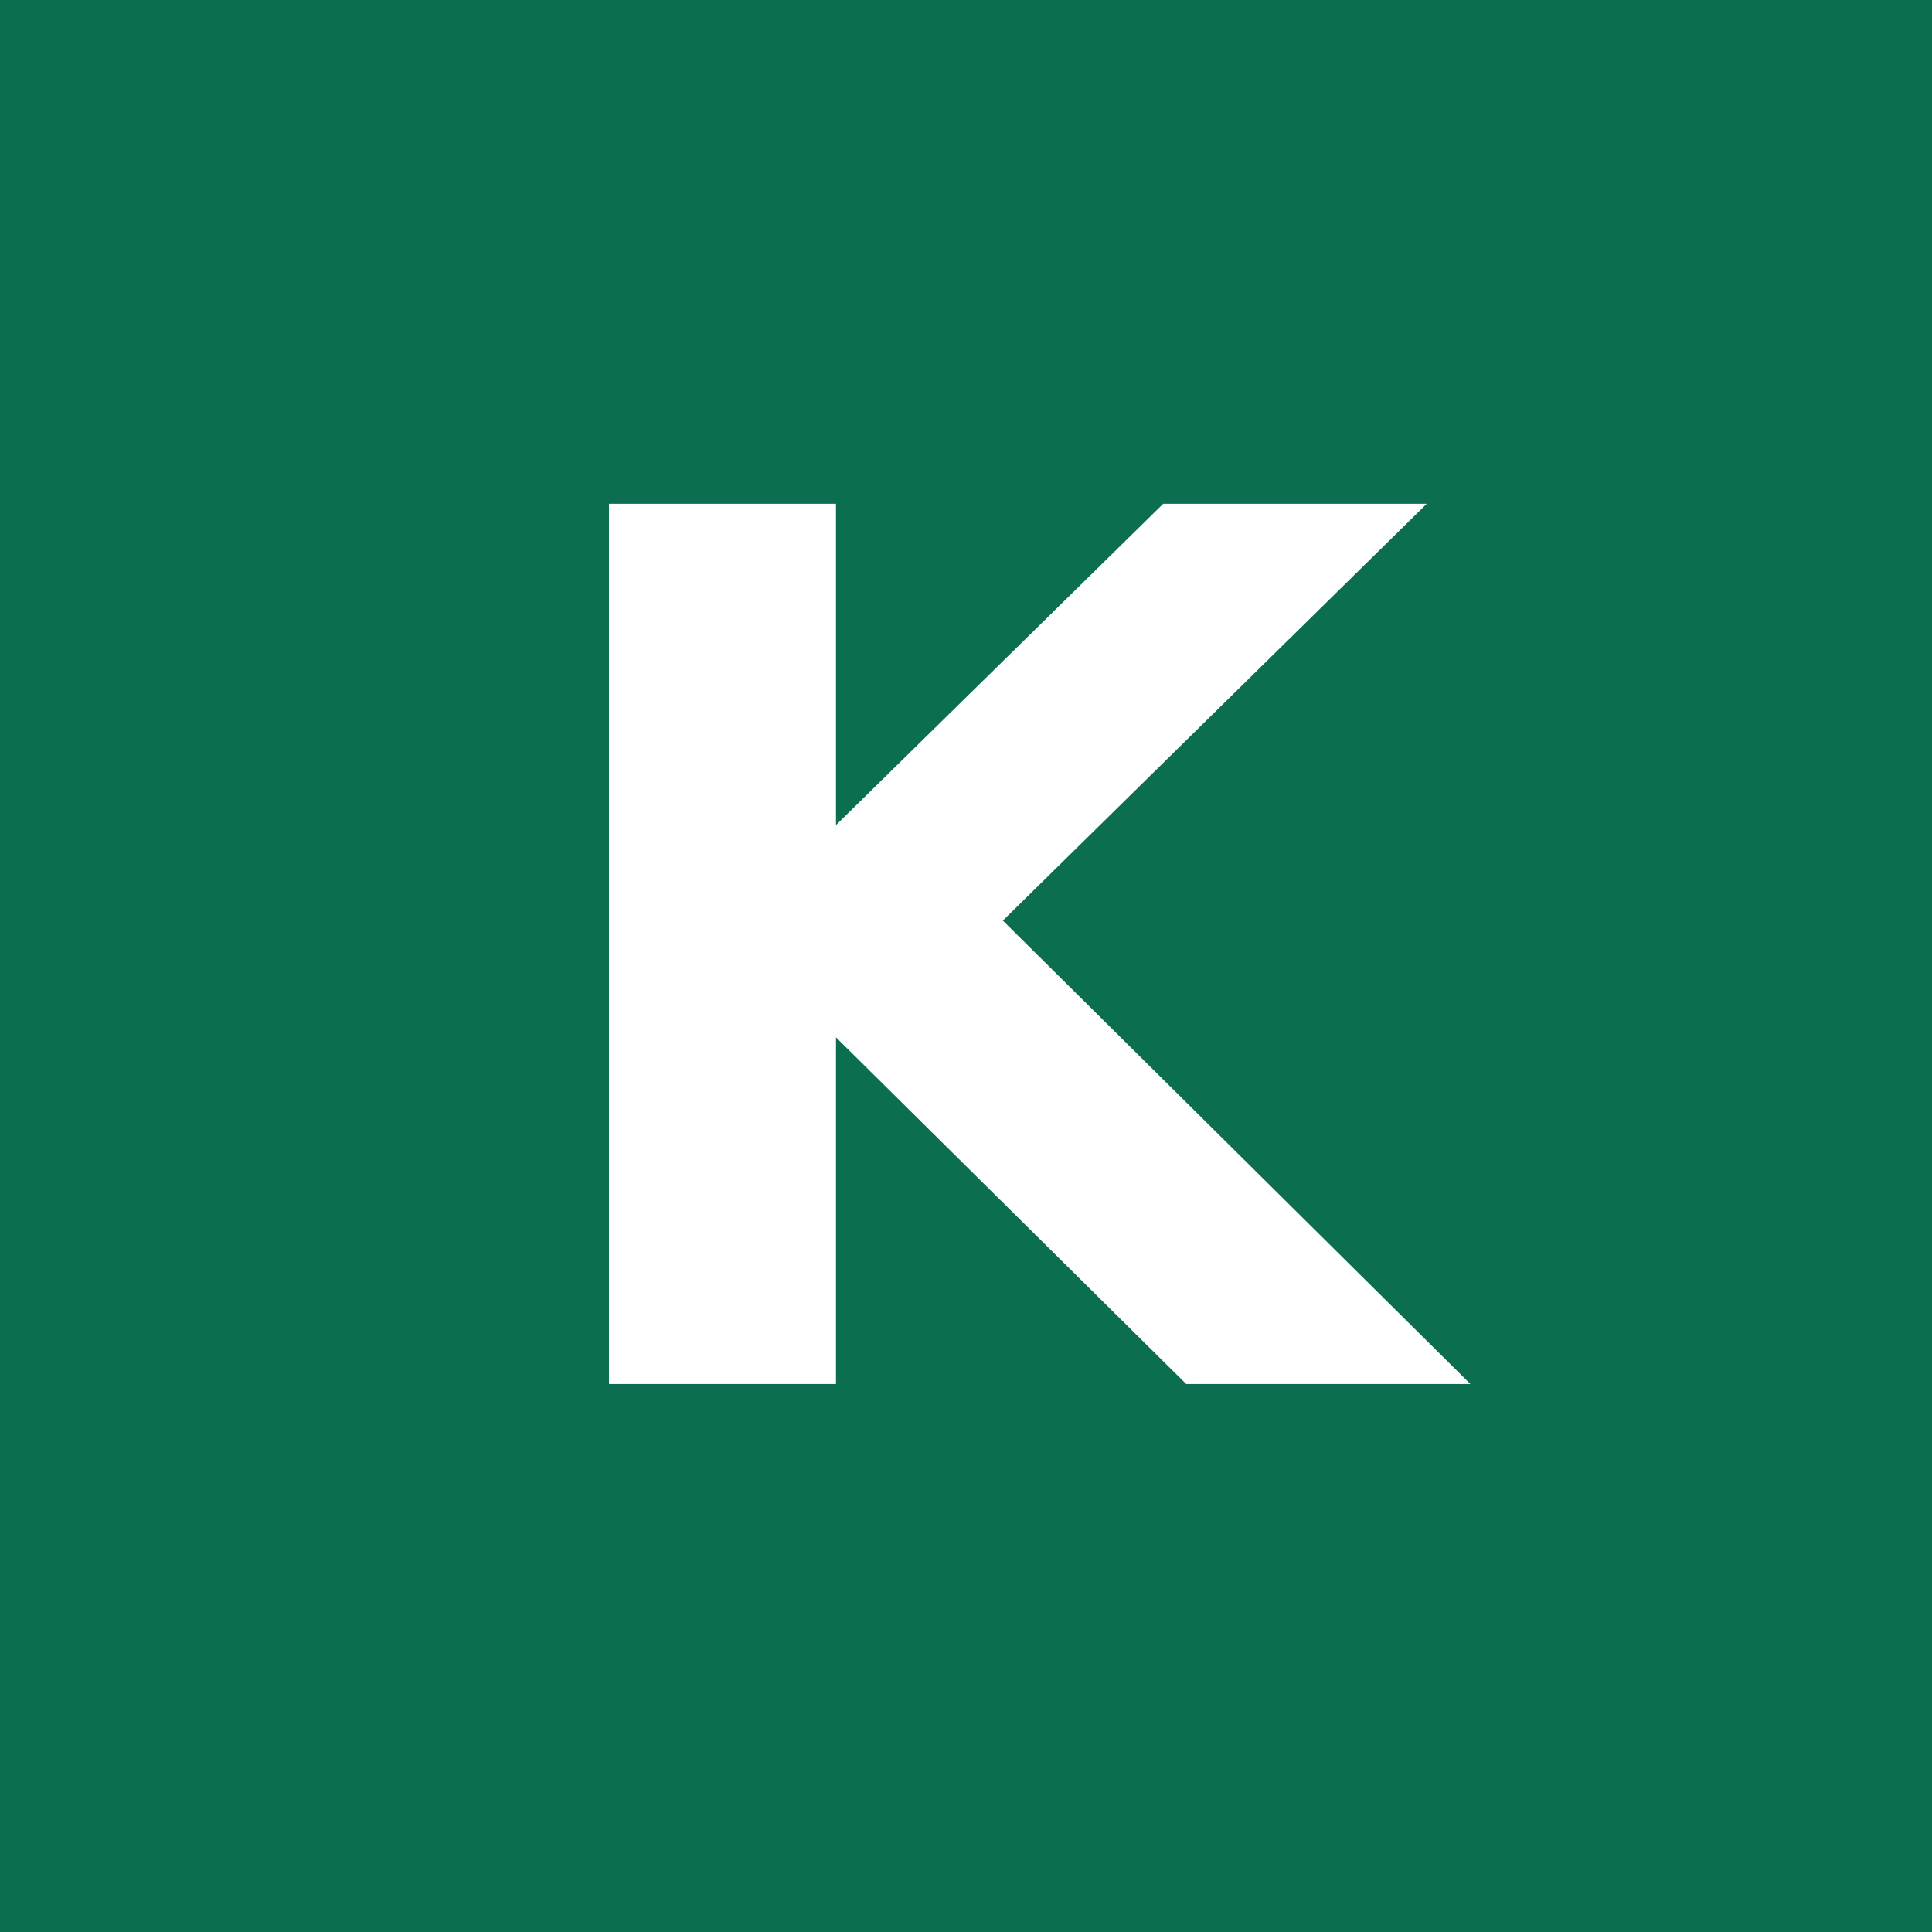
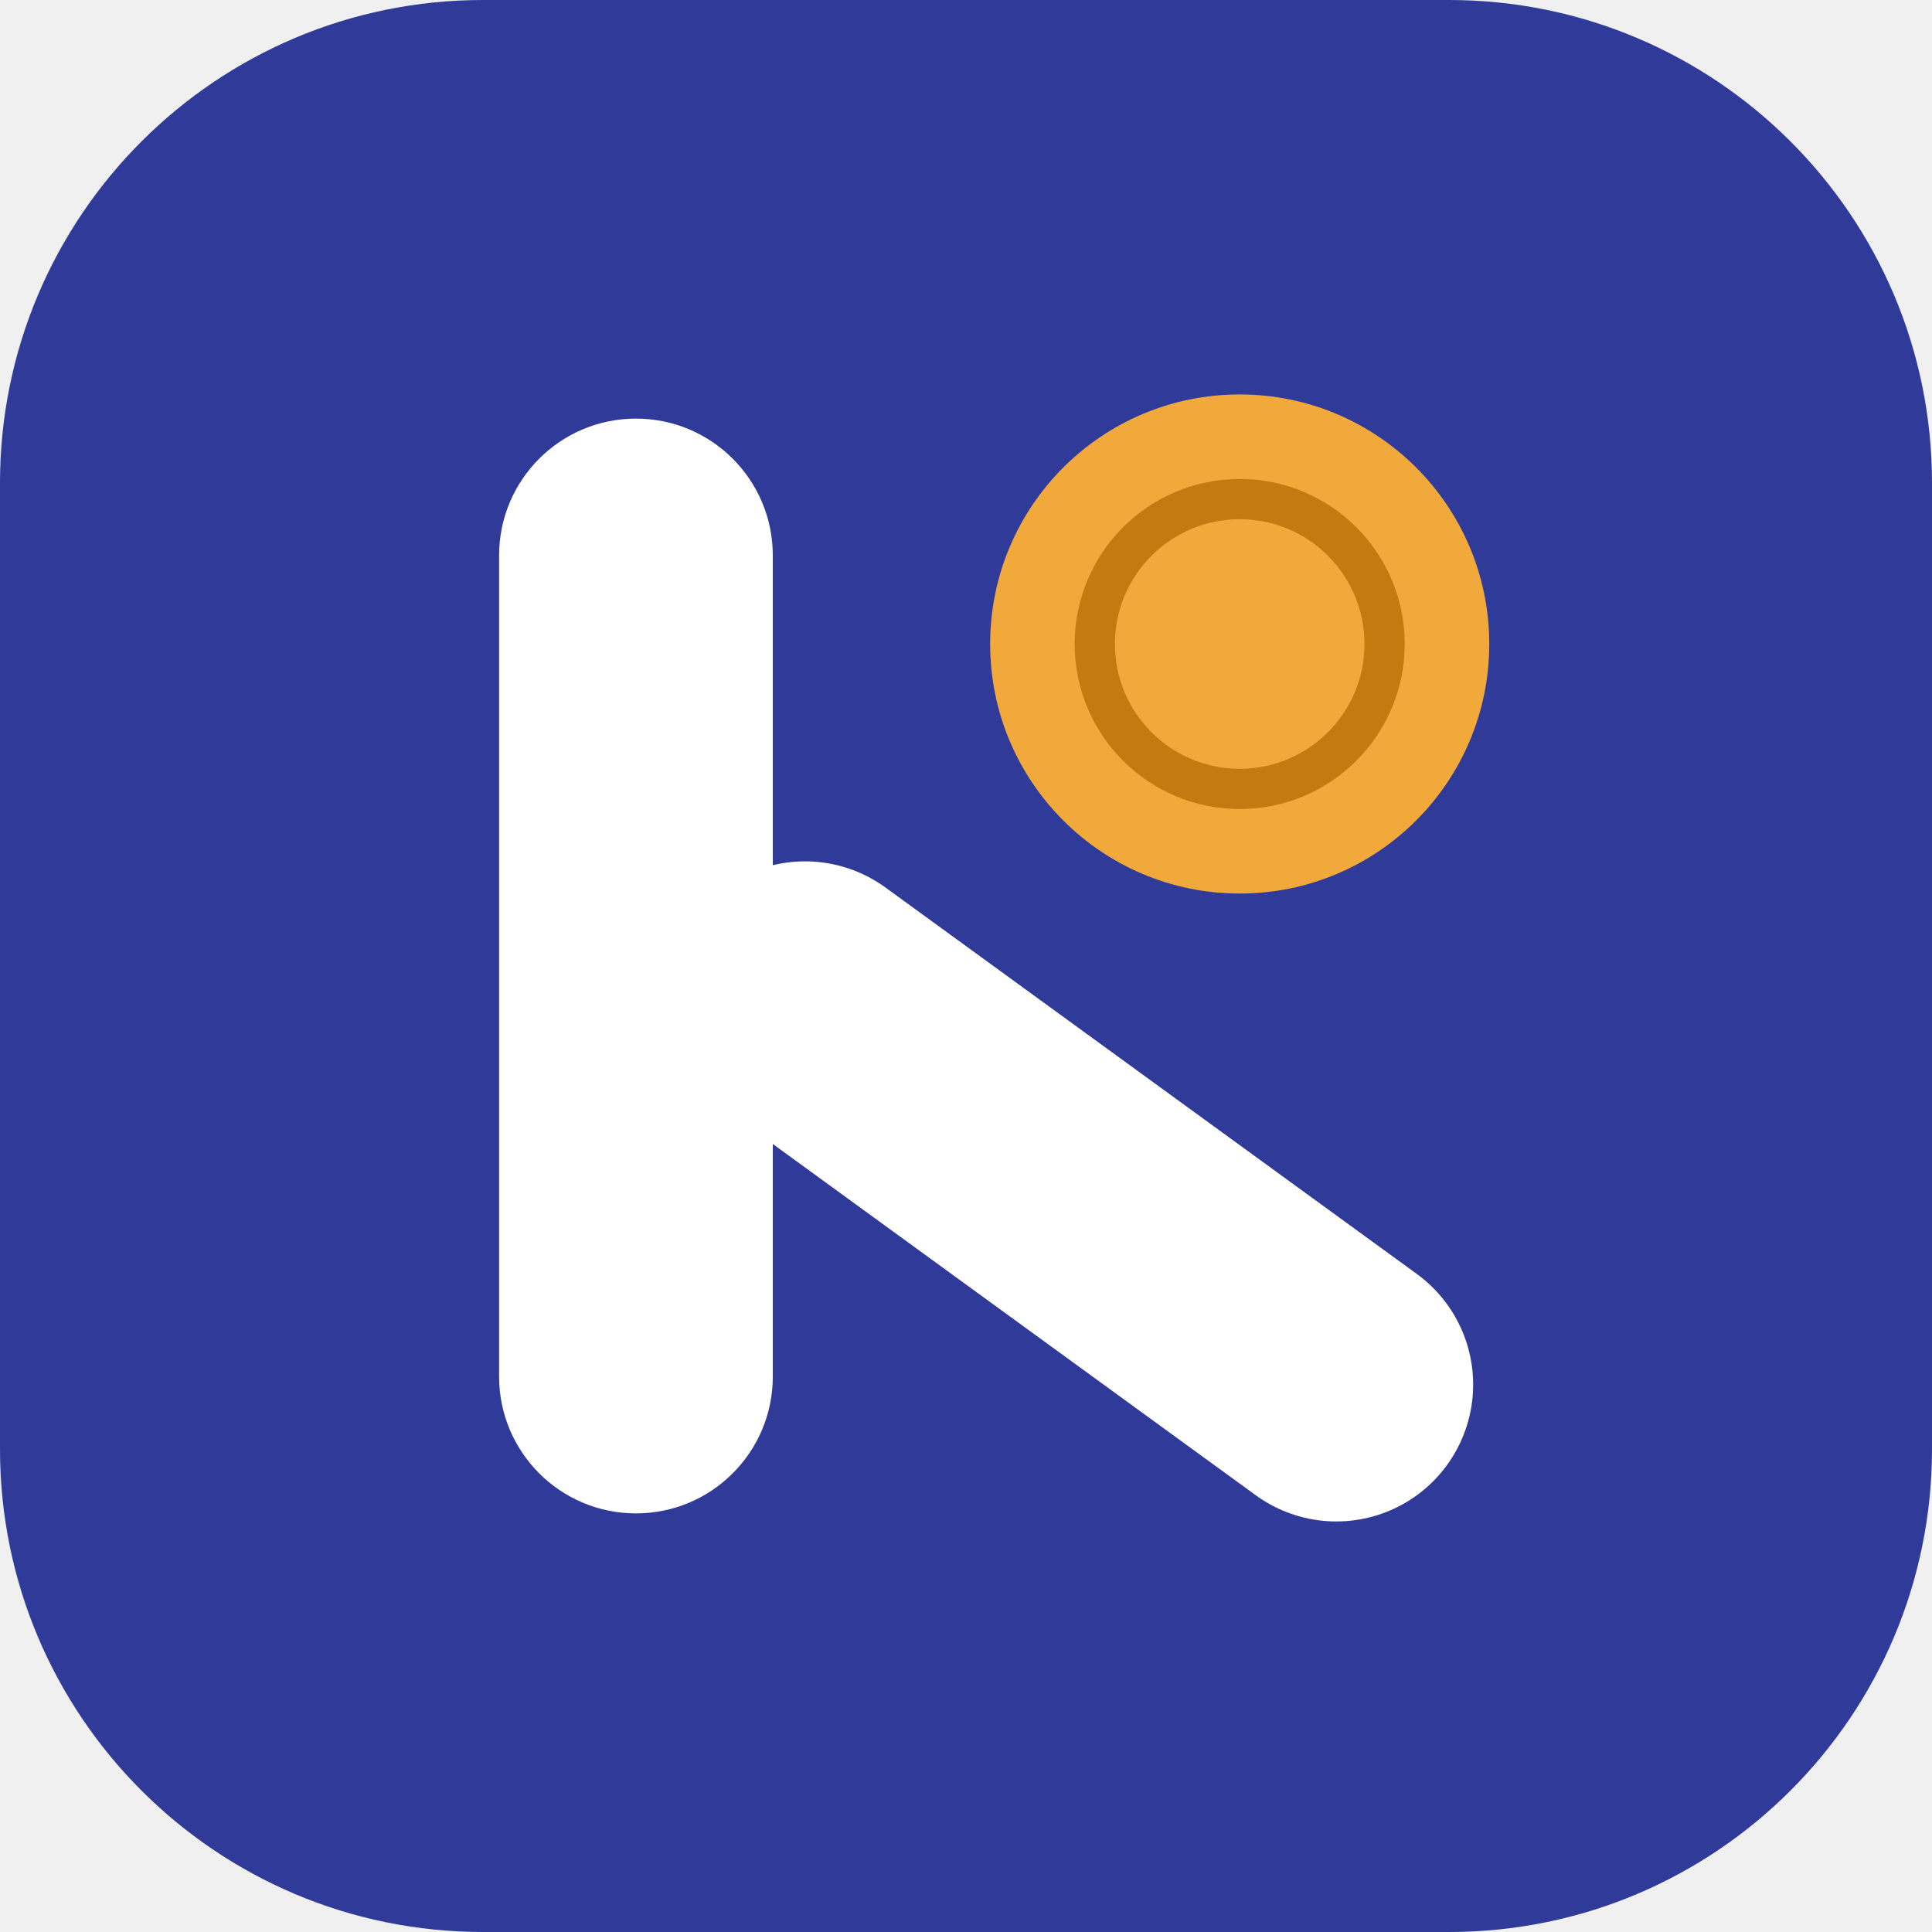
- <svg xmlns="http://www.w3.org/2000/svg" viewBox="0 0 512 512">
-   <rect width="512" height="512" fill="#0c6e51" />
-   <text x="256" y="256" font-family="DejaVu Sans, Arial, sans-serif" font-size="320" font-weight="700" fill="#fff" text-anchor="middle" dominant-baseline="central">K</text>
+ <svg xmlns="http://www.w3.org/2000/svg" viewBox="0 0 120 120" role="img" aria-label="Kori">
+   <rect width="120" height="120" rx="30" fill="#2F3A99" />
+   <rect x="31" y="26" width="17" height="68" rx="8.5" fill="#FFFFFF" />
+   <path d="M50 62 L83 86" stroke="#FFFFFF" stroke-width="17" stroke-linecap="round" fill="none" />
+   <circle cx="77" cy="40" r="15.5" fill="#F2A93B" />
+   <circle cx="77" cy="40" r="9" fill="none" stroke="#C47A10" stroke-width="2.5" />
</svg>
